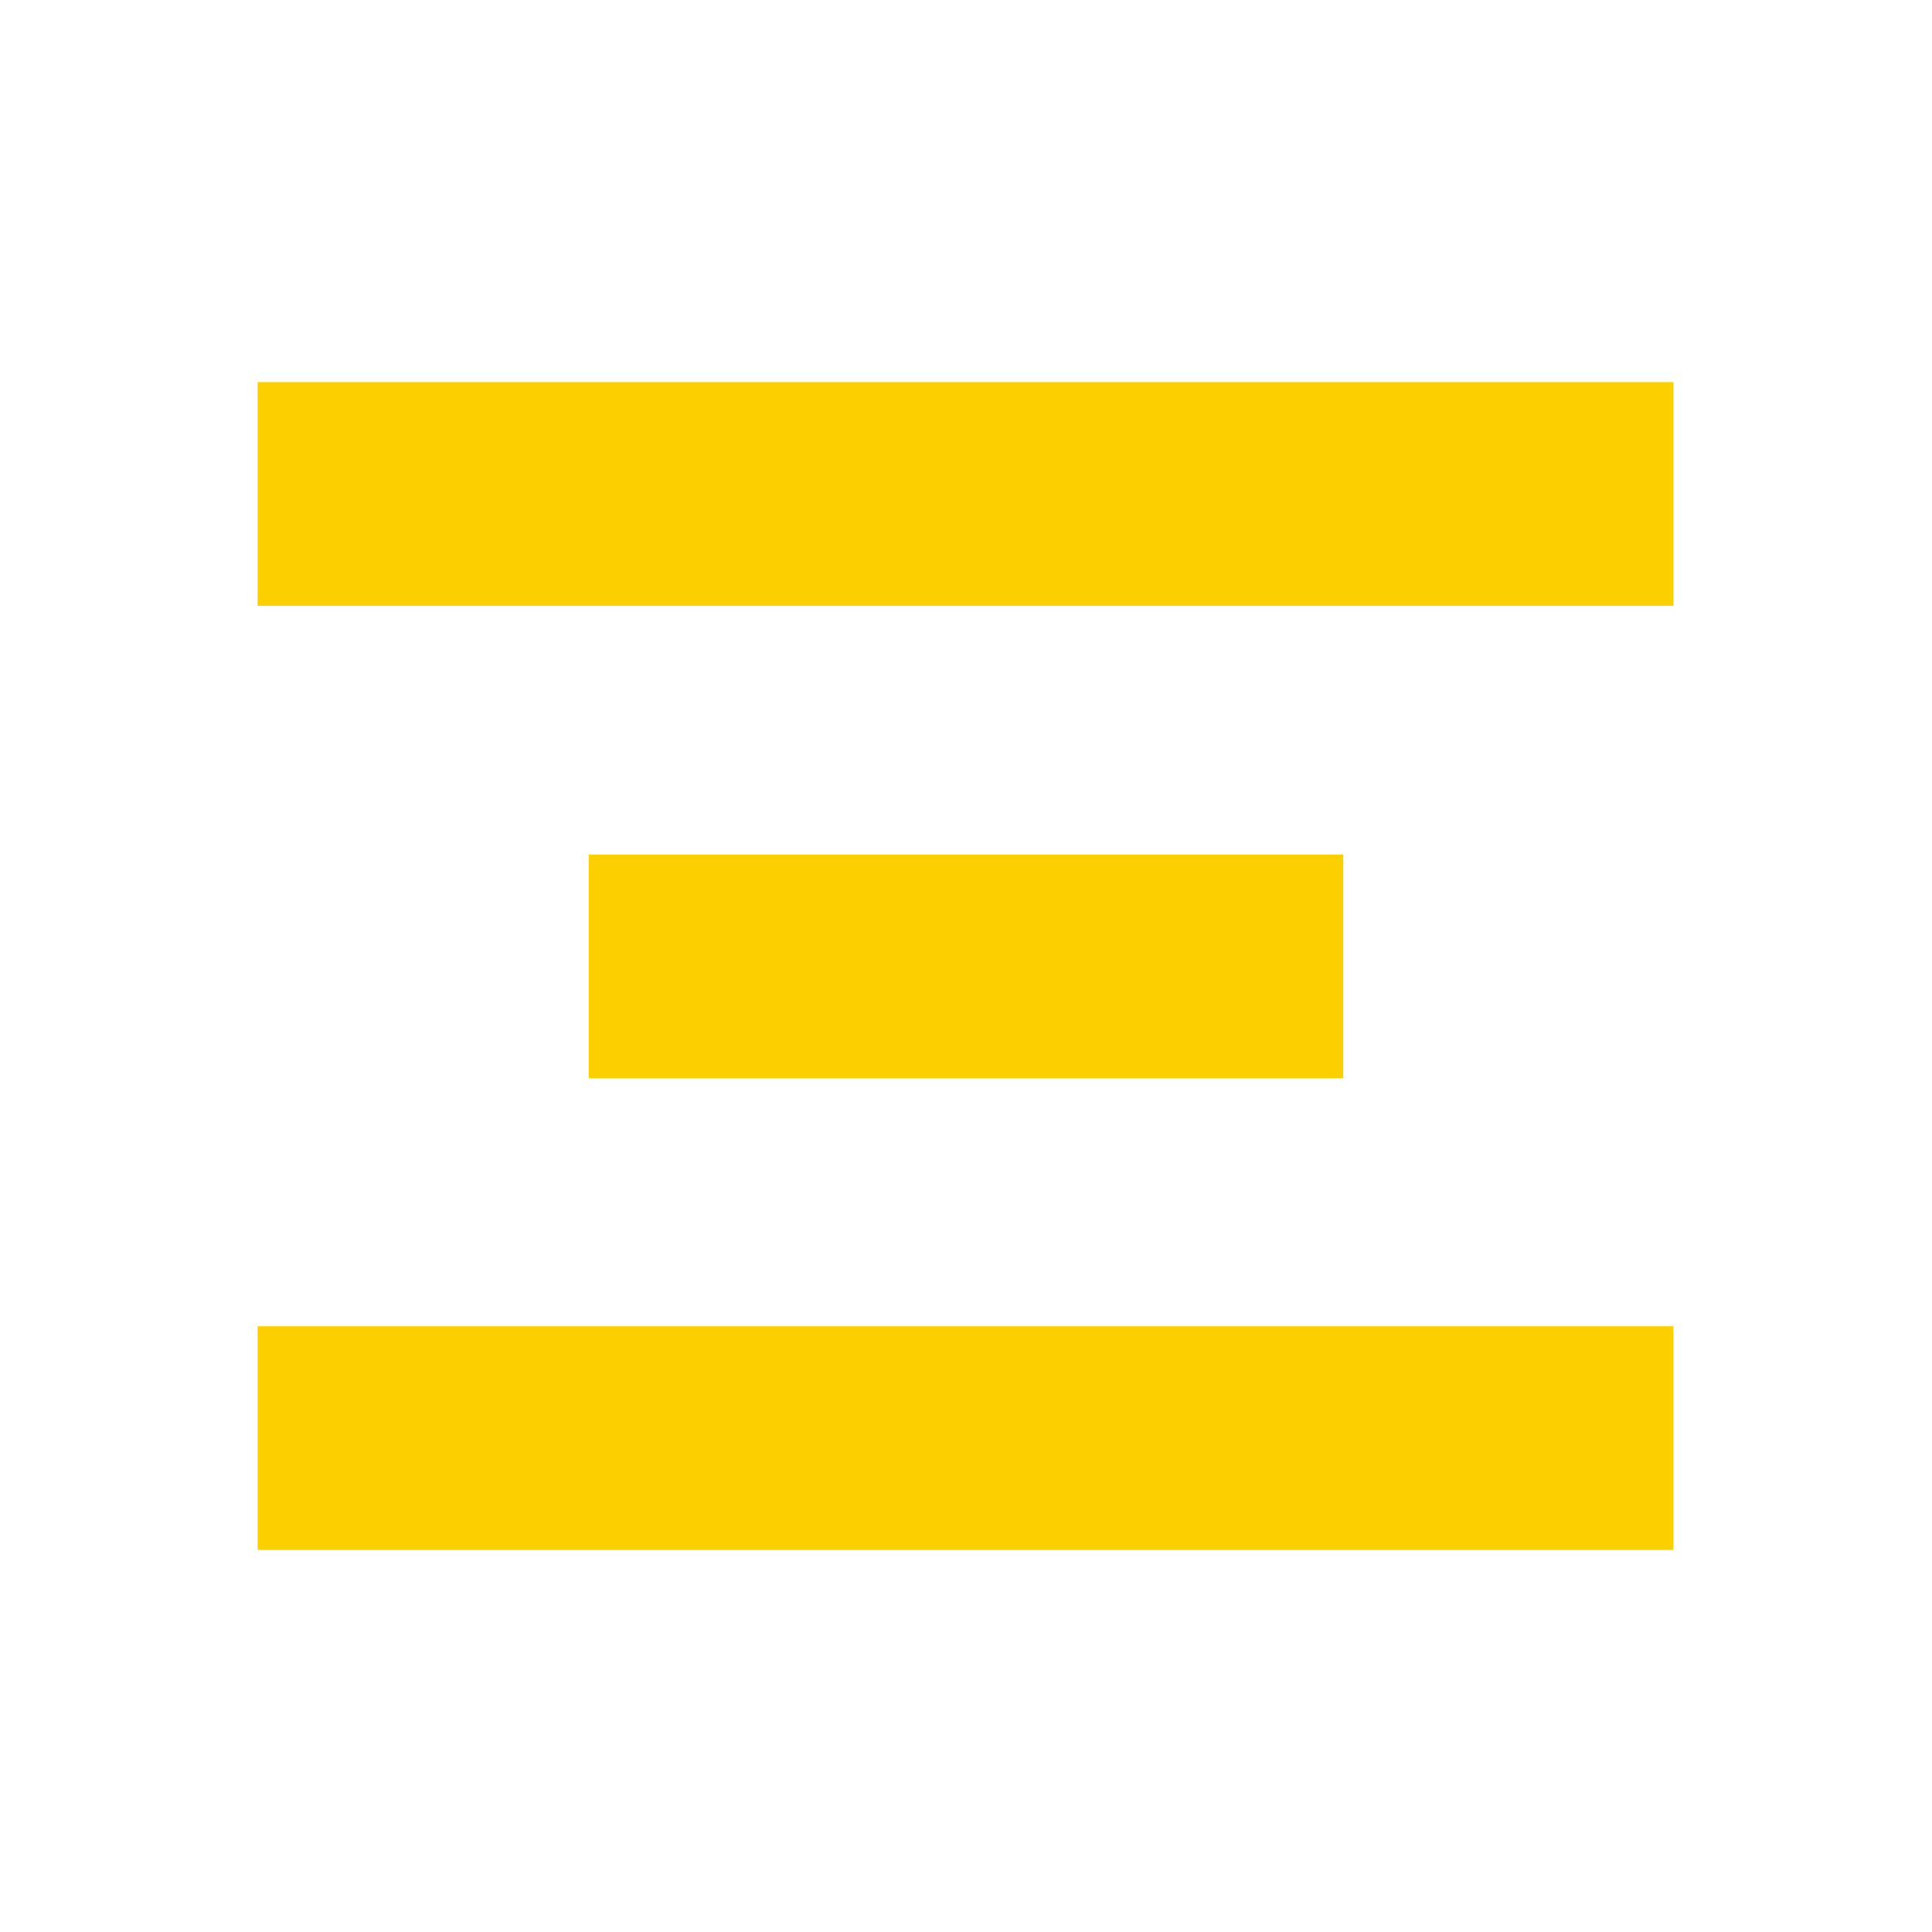
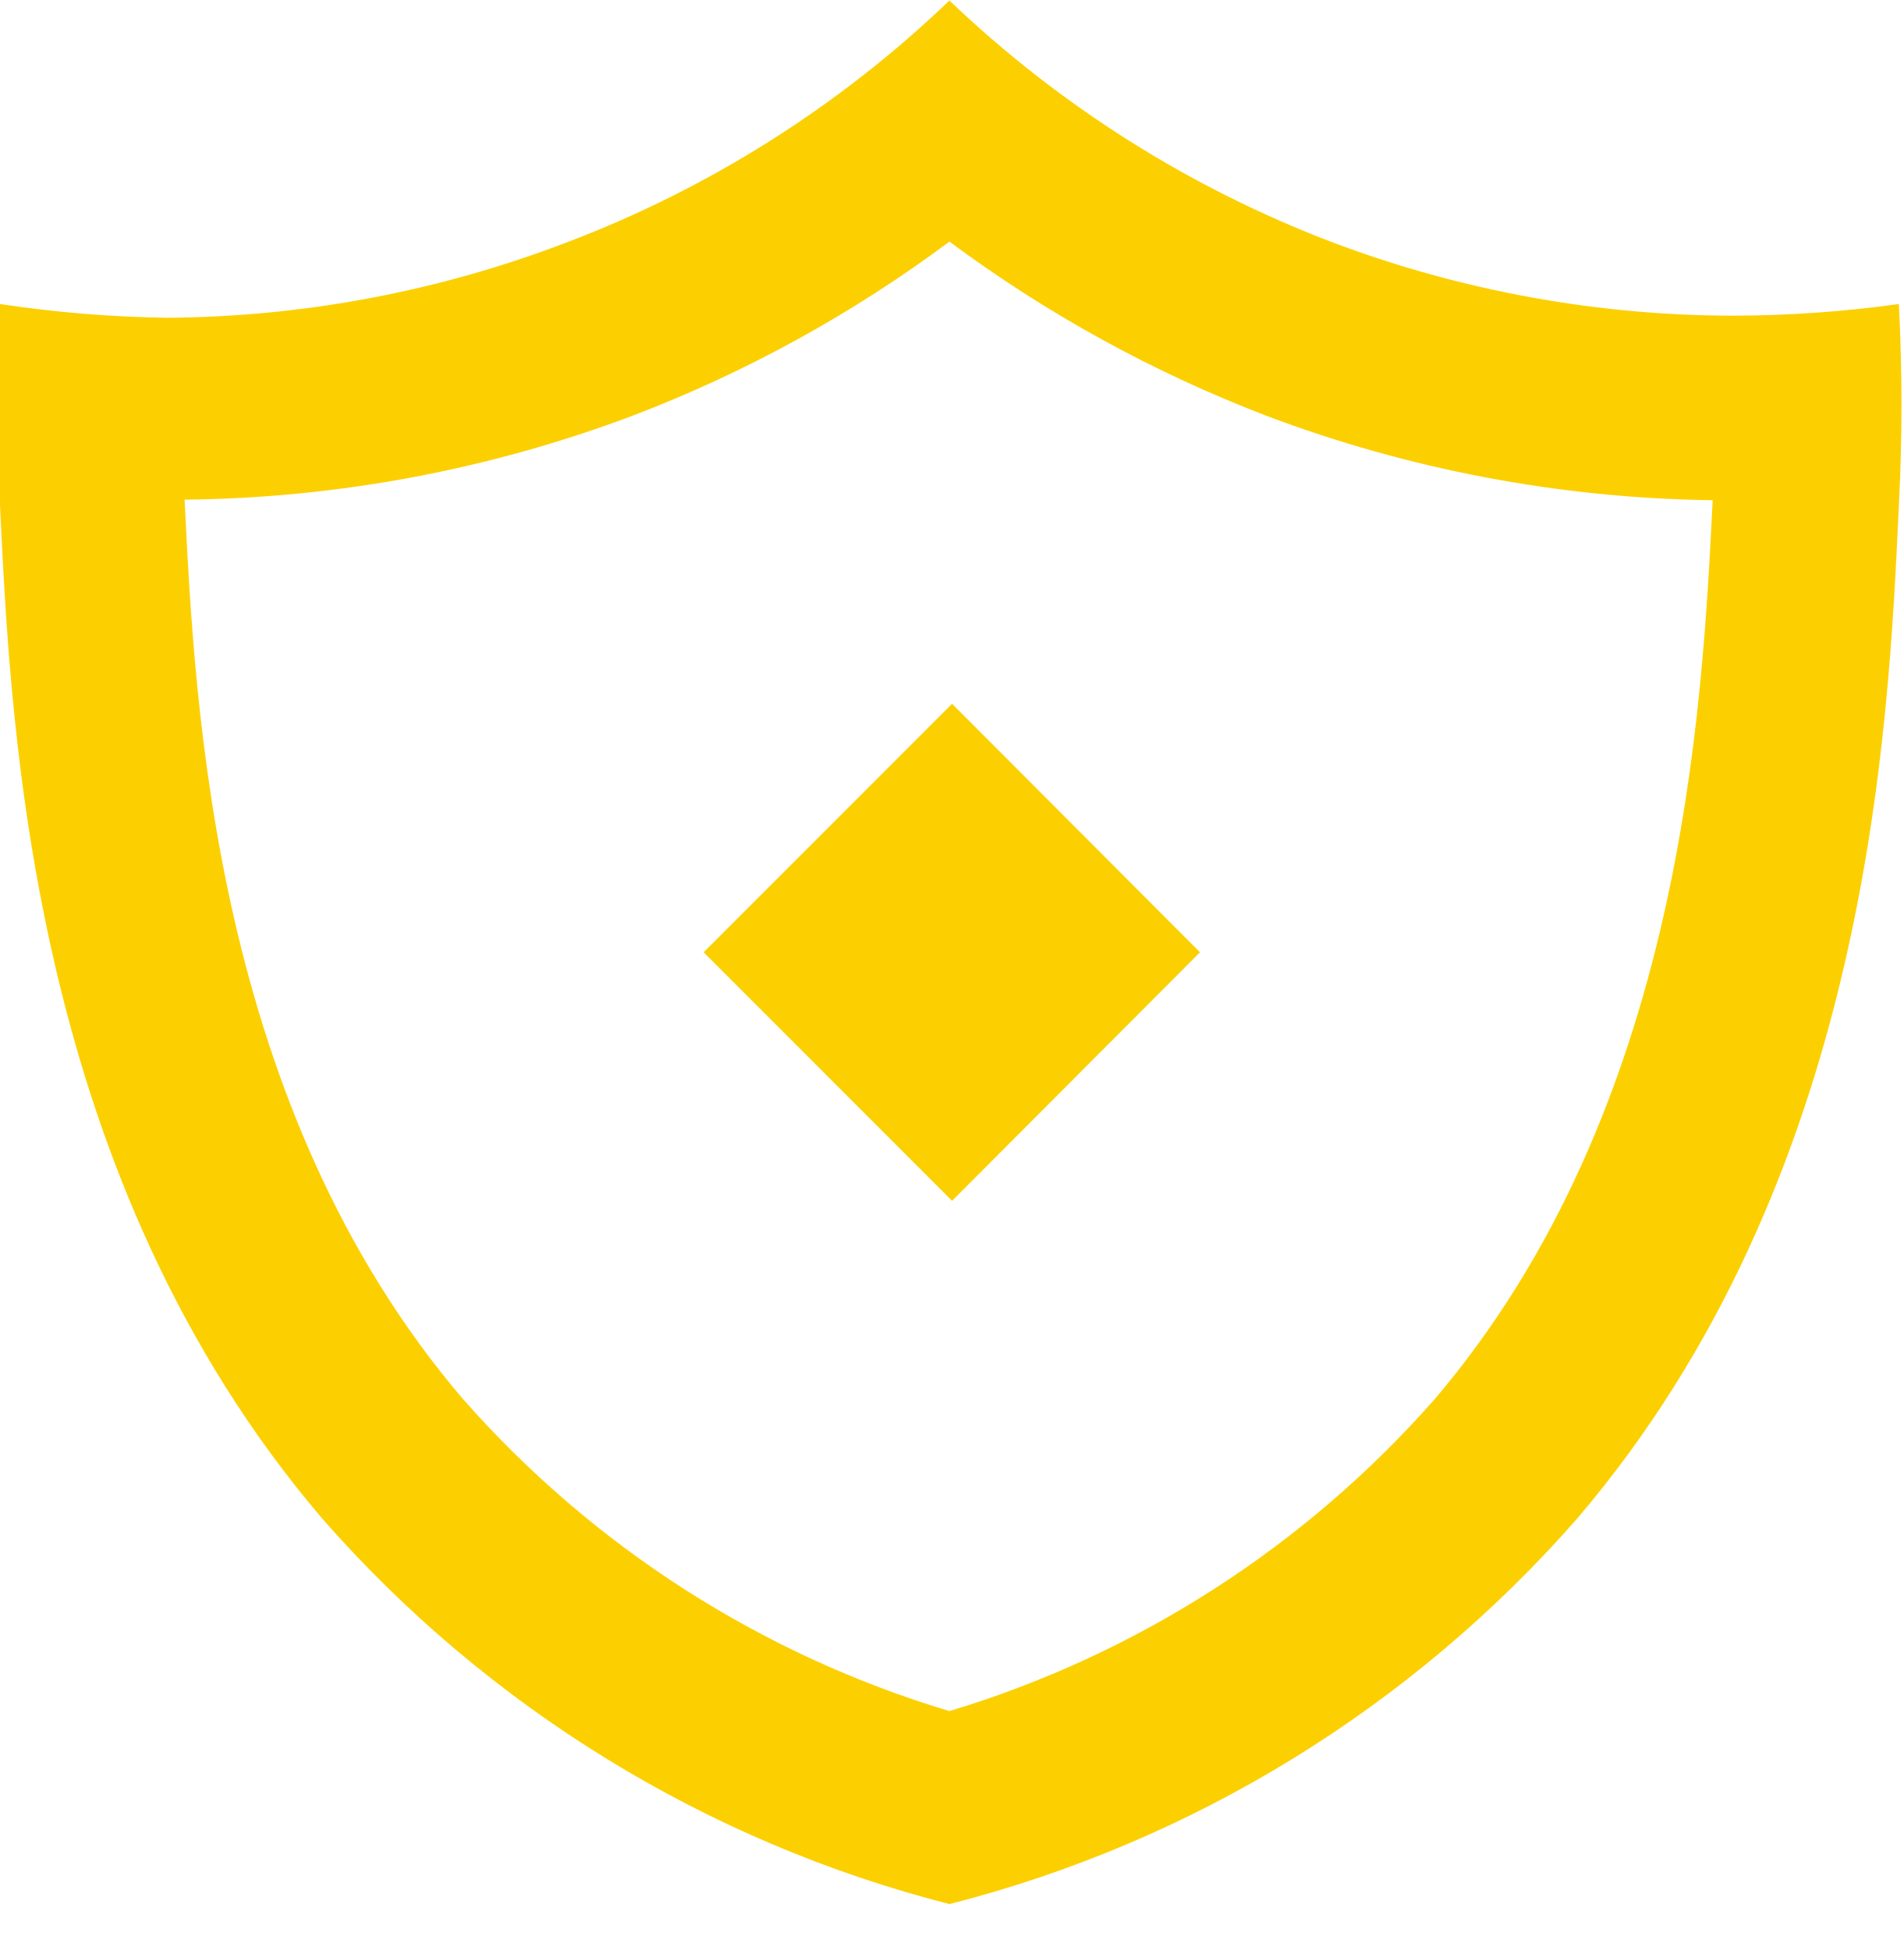
- <svg xmlns="http://www.w3.org/2000/svg" width="41" height="41" viewBox="0 0 41 41" fill="none">
-   <path d="M35.512 8.108H5.467V12.856H35.512V8.108Z" fill="#FCD000" />
-   <path d="M28.506 18.135H12.495V22.883H28.506V18.135Z" fill="#FCD000" />
-   <path d="M35.512 28.145H5.467V32.892H35.512V28.145Z" fill="#FCD000" />
+ <svg xmlns="http://www.w3.org/2000/svg" width="41" height="42" viewBox="0 0 41 42" fill="none">
+   <path d="M20.449 5.204C22.541 6.757 24.834 8.018 27.265 8.951C30.343 10.115 33.599 10.731 36.888 10.774C36.66 15.329 36.24 23.859 30.901 30.135C28.11 33.308 24.49 35.636 20.449 36.854C16.395 35.638 12.762 33.306 9.963 30.123C4.624 23.859 4.203 15.375 3.976 10.762C7.276 10.728 10.544 10.115 13.633 8.951C16.065 8.022 18.359 6.761 20.449 5.204ZM20.449 0.011C18.074 2.289 15.265 4.063 12.19 5.227C9.439 6.279 6.522 6.827 3.579 6.844C2.38 6.826 1.185 6.727 0 6.548C0 7.551 0 9.054 0 10.887C0.239 15.853 0.682 25.374 6.941 32.709C10.506 36.778 15.214 39.672 20.449 41.011C25.688 39.675 30.4 36.78 33.968 32.709C40.227 25.374 40.67 15.853 40.898 10.887C40.973 9.442 40.973 7.994 40.898 6.548C39.731 6.711 38.554 6.794 37.376 6.799C34.42 6.801 31.487 6.269 28.719 5.227C25.643 4.059 22.831 2.286 20.449 0.011V0.011Z" fill="#FCD000" />
+   <path d="M20.506 15.158L15.155 20.511L20.506 25.864L25.846 20.511L20.506 15.158Z" fill="#FCD000" />
</svg>
